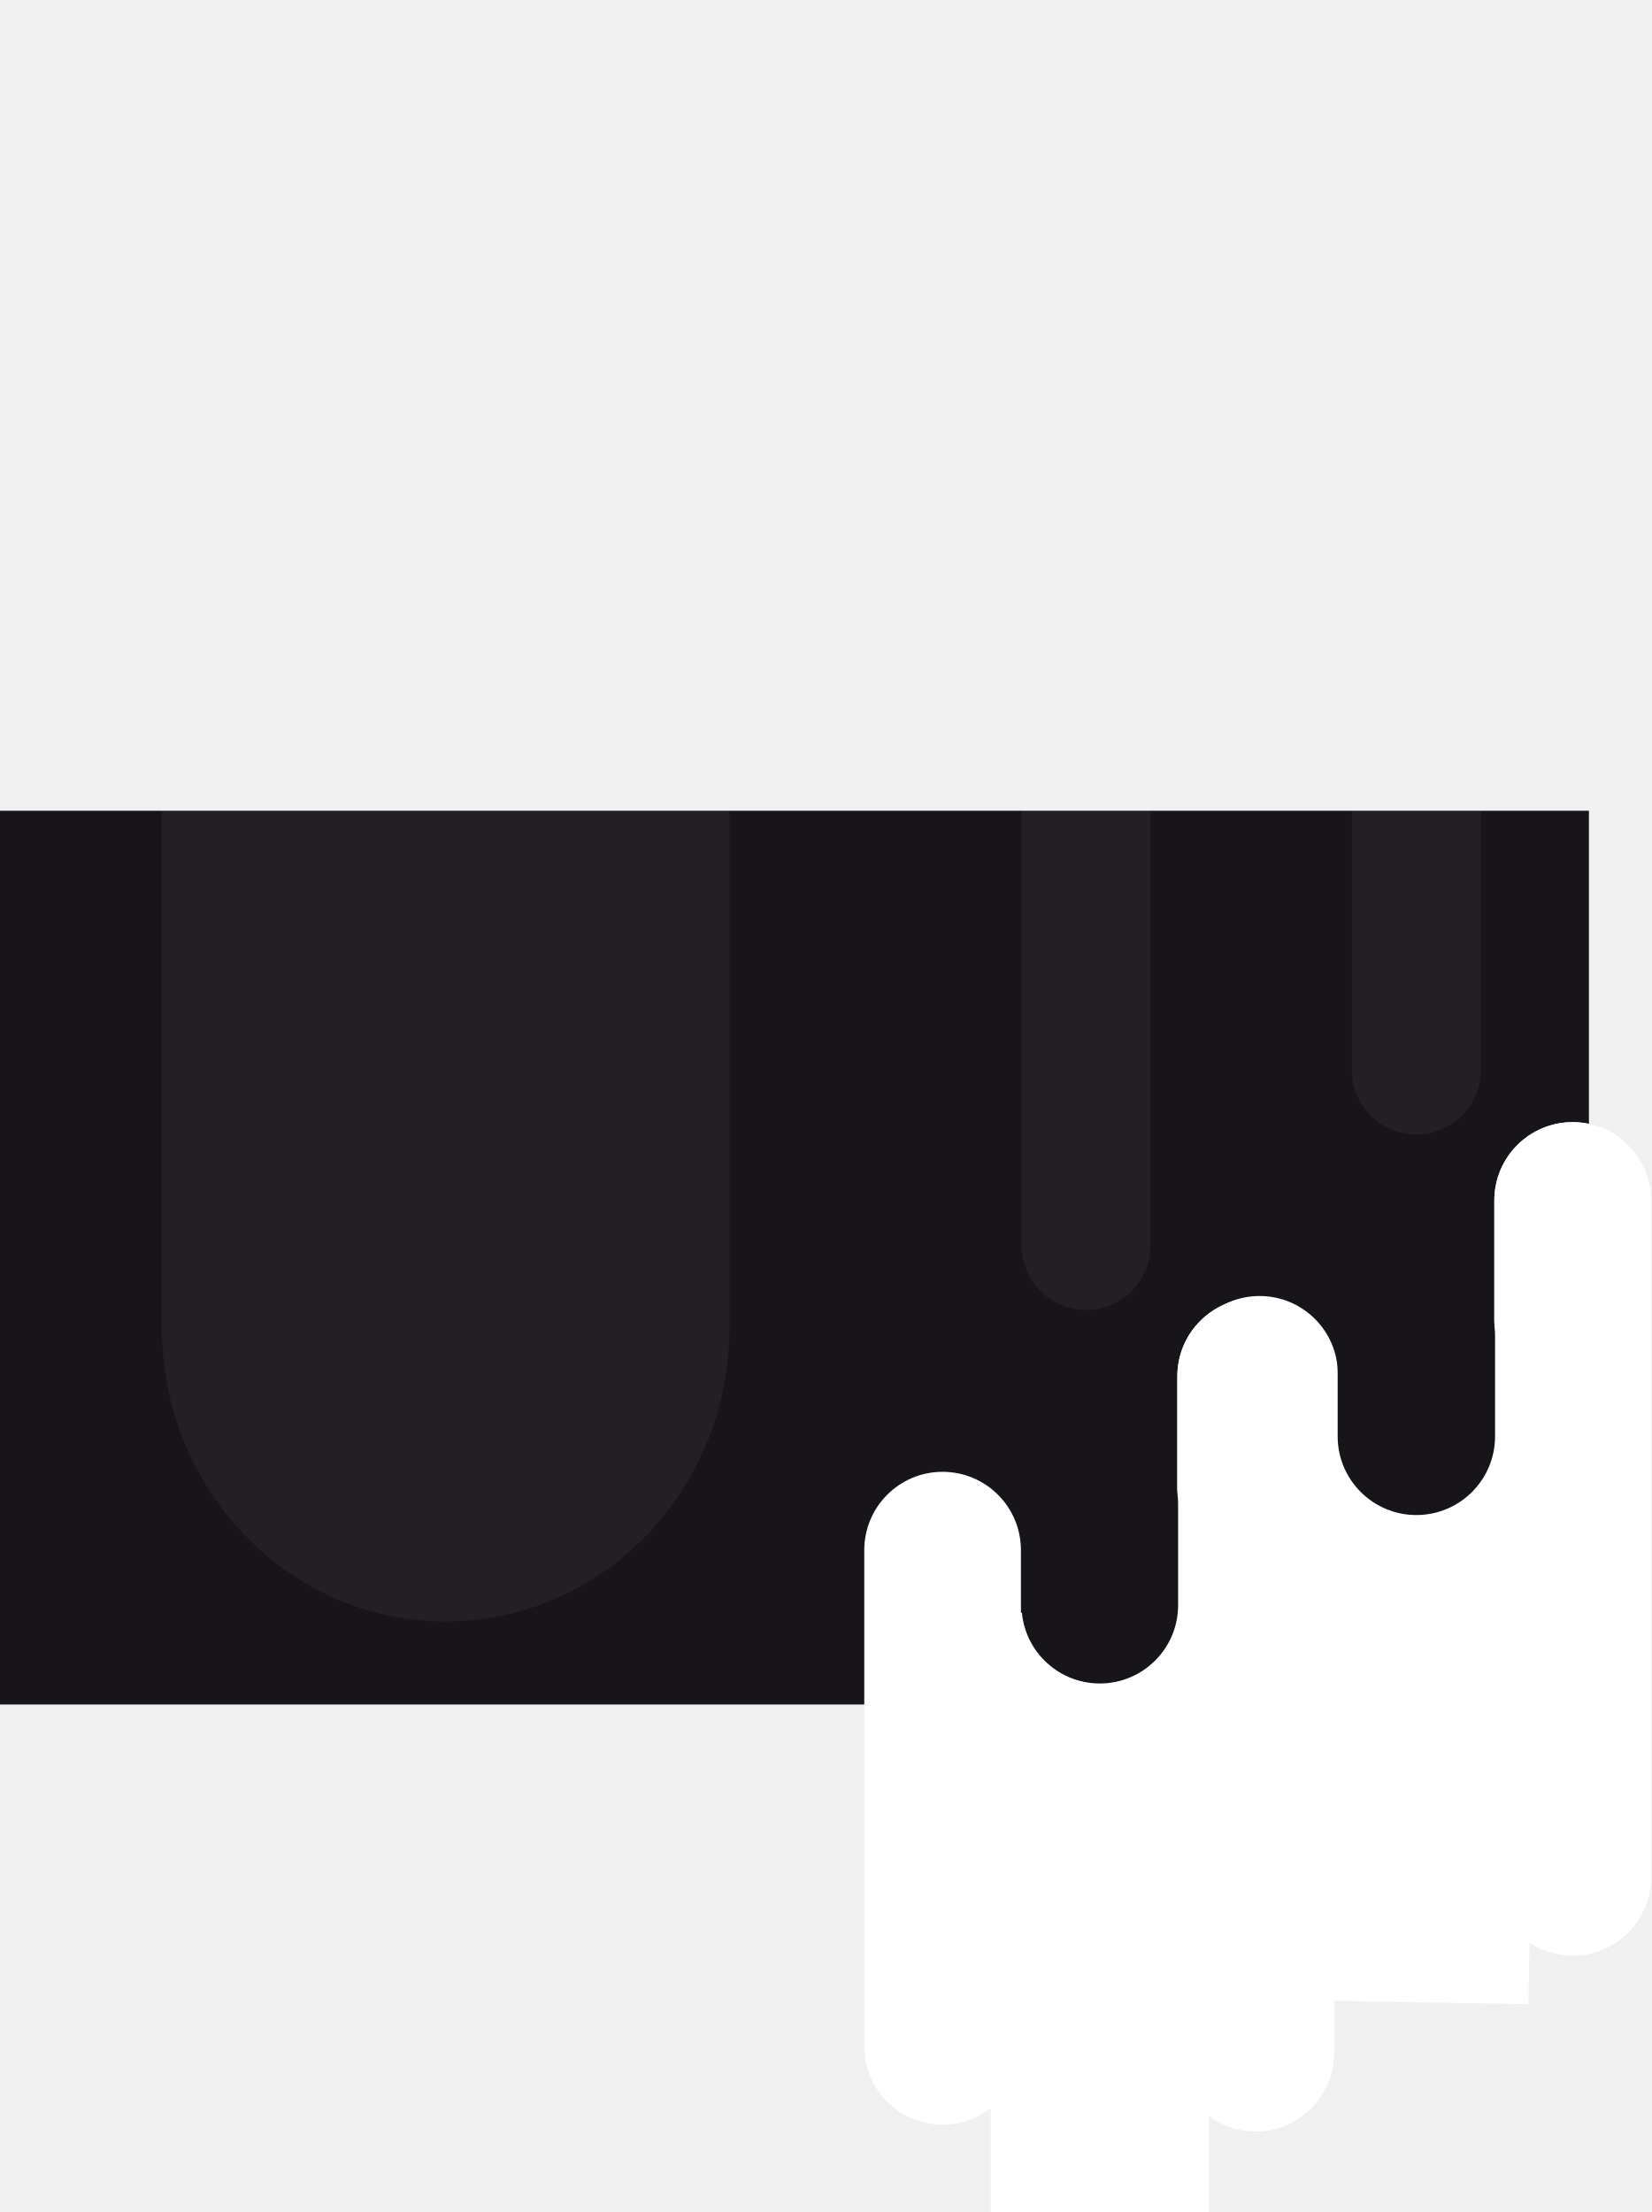
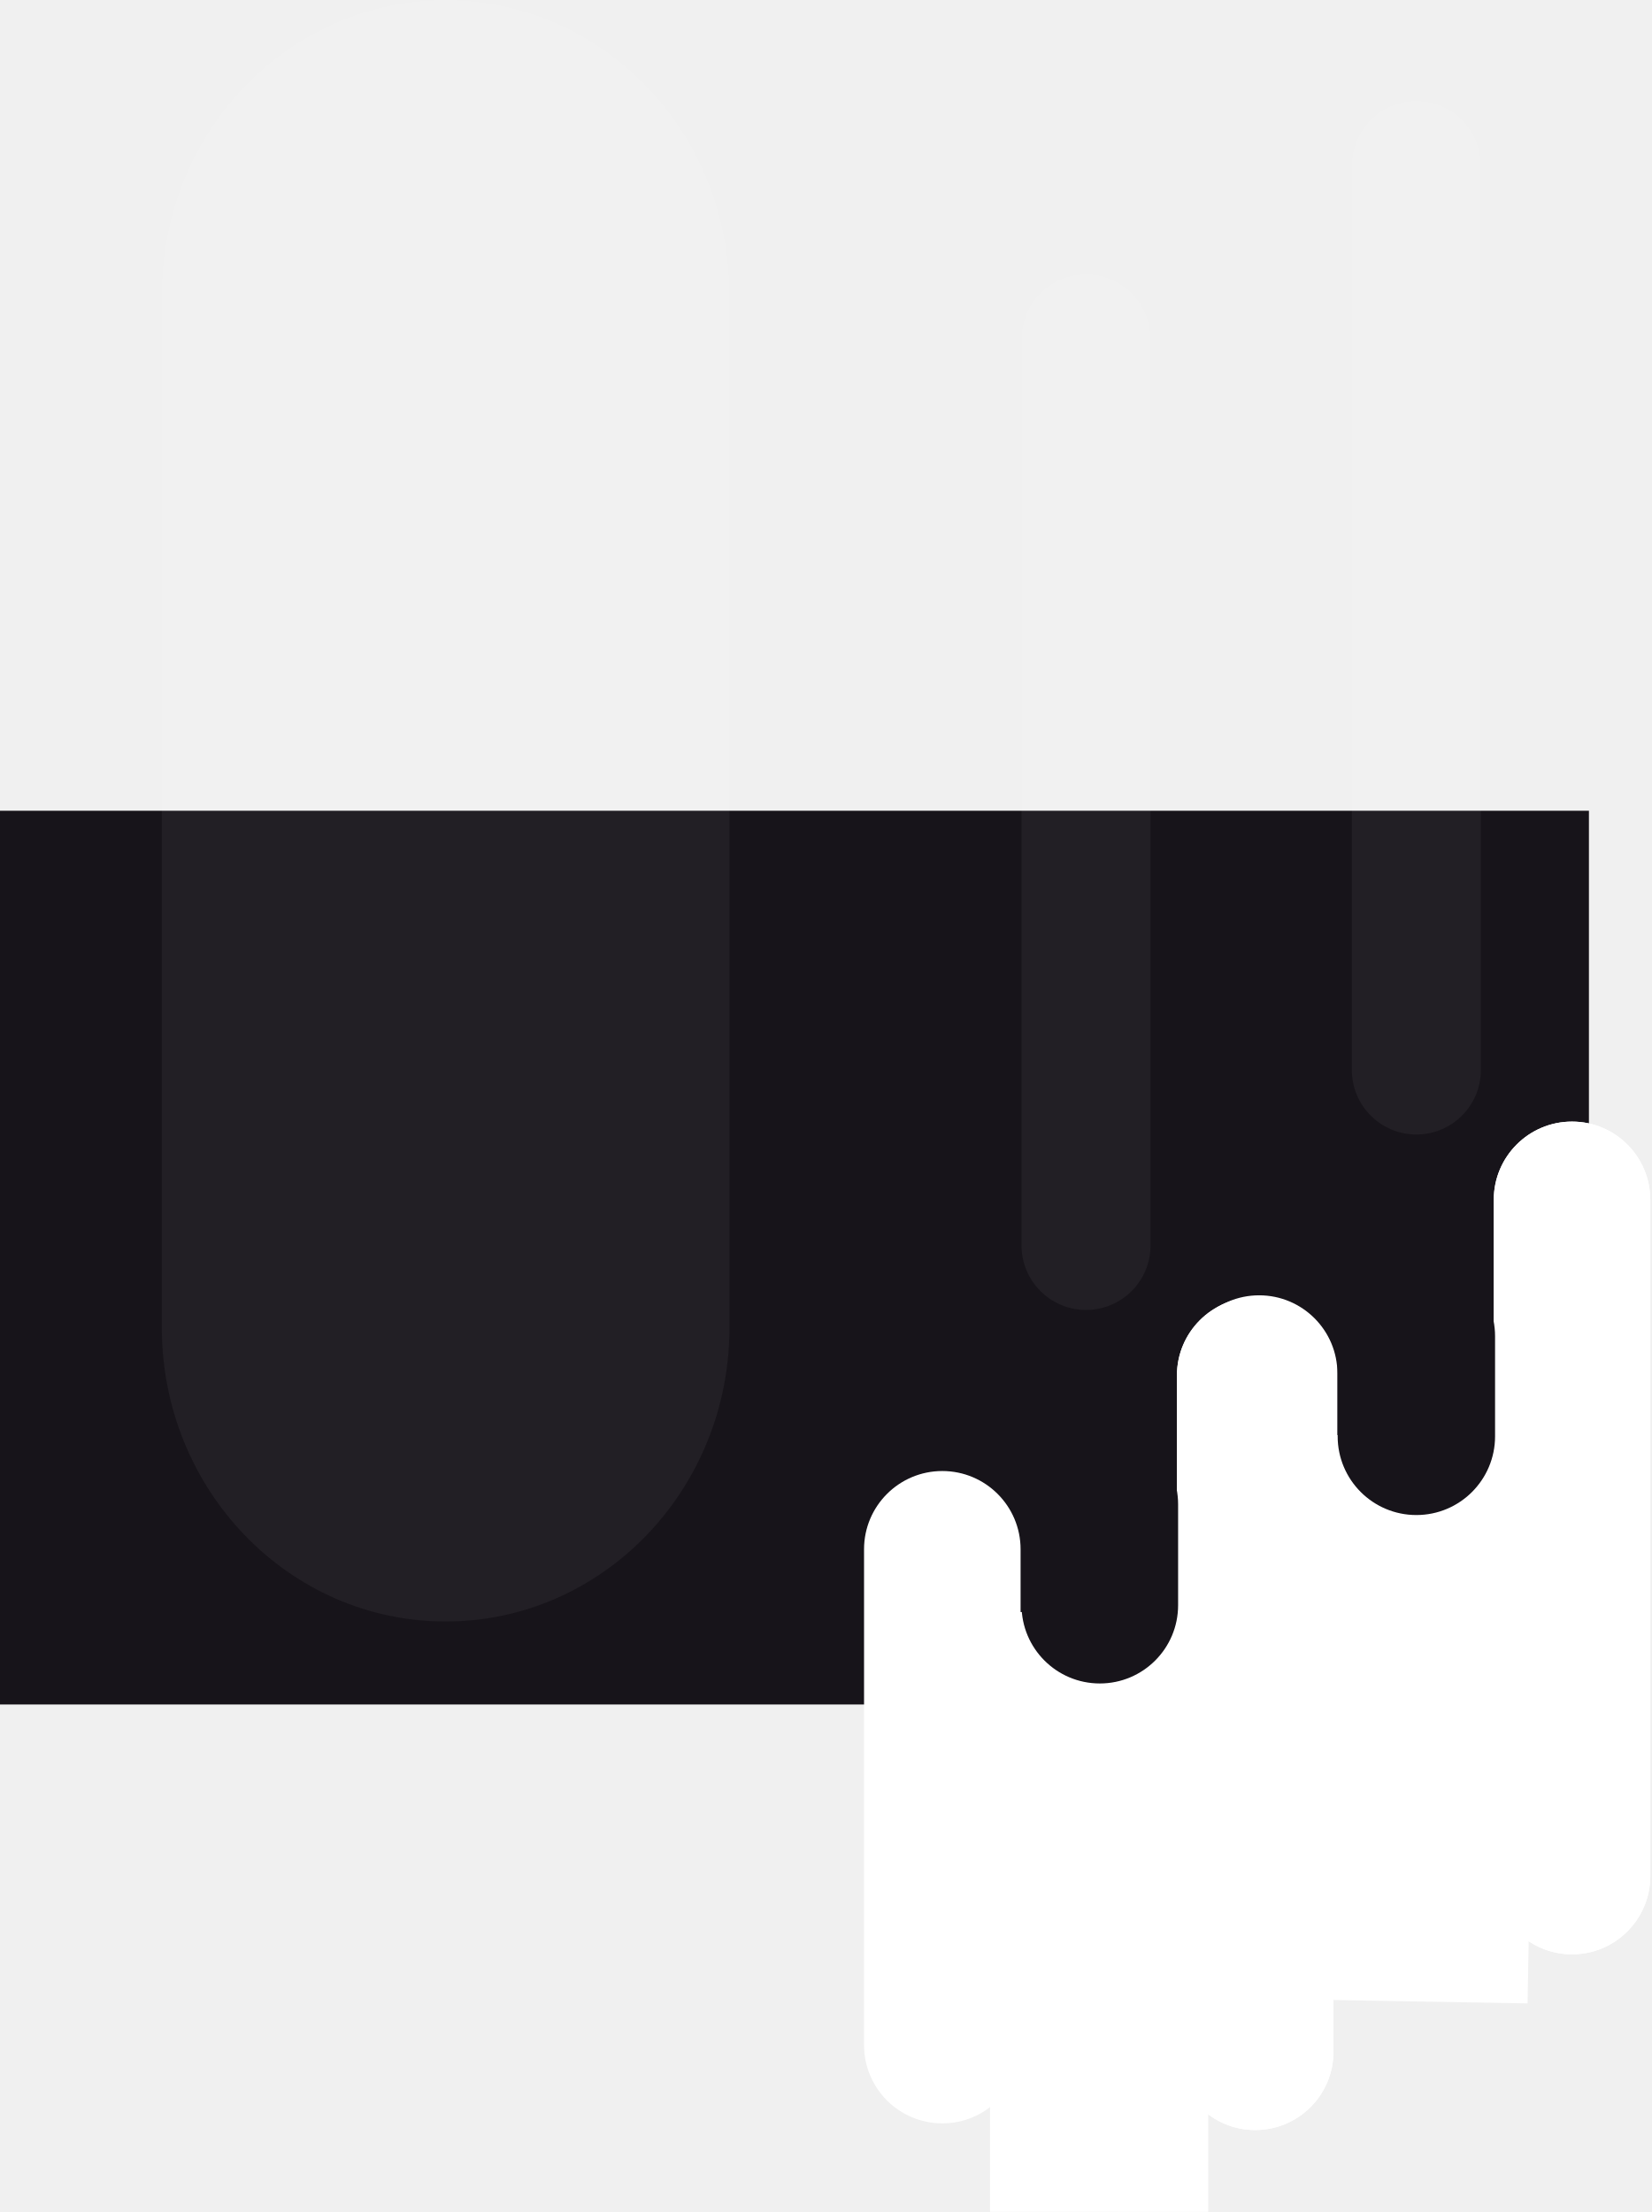
- <svg xmlns="http://www.w3.org/2000/svg" width="1995.196" height="2673.024" viewBox="0 0 1995.196 2673.024">
-   <rect id="Rectangle_33" data-name="Rectangle 33" width="1920" height="1080" transform="translate(0 979.724)" fill="#17141a" />
-   <g id="Group_26" data-name="Group 26" transform="translate(0 1248.26)">
-     <g id="Group_15" data-name="Group 15" transform="matrix(-0.602, 0.799, -0.799, -0.602, 2513.076, -46.858)">
-       <g id="Group_12" data-name="Group 12" transform="translate(-404 75)">
-         <g id="Group_10" data-name="Group 10" transform="translate(34)">
-           <rect id="Rectangle_15" data-name="Rectangle 15" width="1006.312" height="189.16" rx="94.58" transform="matrix(0.799, -0.602, 0.602, 0.799, 805.074, 245.604)" fill="#fff" />
-           <rect id="Rectangle_16" data-name="Rectangle 16" width="788.297" height="189.16" rx="94.58" transform="matrix(0.799, -0.602, 0.602, 0.799, 1200.381, 421.264)" fill="#fff" />
-           <rect id="Rectangle_17" data-name="Rectangle 17" width="682.652" height="261.516" transform="translate(1192.851 123.884) rotate(-36)" fill="#fff" />
-           <rect id="Rectangle_19" data-name="Rectangle 19" width="1006.312" height="189.16" rx="94.58" transform="matrix(0.799, -0.602, 0.602, 0.799, 805.074, 245.604)" fill="#fff" />
+ <svg xmlns="http://www.w3.org/2000/svg" width="1995.196" height="2673.024">
+   <path fill="#17141a" d="M0 979.724h1920v1080H0z" />
+   <g>
+     <g>
+       <g fill="#fff">
+         <g transform="scale(-1) rotate(-53 -2200.053 2252.046)">
+           <rect width="1006.312" height="189.16" rx="94.58" transform="rotate(-37 769.288 -1079.963)" />
+           <rect width="788.297" height="189.16" rx="94.58" transform="rotate(-37 1229.283 -1582.725)" />
+           <path d="m1192.851 123.884 552.277-401.253 153.715 211.571-552.277 401.253z" />
+           <rect width="1006.312" height="189.16" rx="94.58" transform="rotate(-37 769.288 -1079.963)" />
        </g>
-         <g id="Group_11" data-name="Group 11" transform="translate(434 178)">
-           <rect id="Rectangle_15-2" data-name="Rectangle 15" width="1006.312" height="189.16" rx="94.58" transform="matrix(0.799, -0.602, 0.602, 0.799, 805.074, 245.604)" fill="#fff" />
-           <rect id="Rectangle_16-2" data-name="Rectangle 16" width="788.297" height="189.16" rx="94.58" transform="matrix(0.799, -0.602, 0.602, 0.799, 1200.381, 421.264)" fill="#fff" />
-           <rect id="Rectangle_17-2" data-name="Rectangle 17" width="724.551" height="263.516" transform="matrix(0.799, -0.602, 0.602, 0.799, 1199.661, 137.452)" fill="#fff" />
-           <rect id="Rectangle_19-2" data-name="Rectangle 19" width="1006.312" height="189.16" rx="94.58" transform="matrix(0.799, -0.602, 0.602, 0.799, 805.074, 245.604)" fill="#fff" />
+         <g transform="scale(-1) rotate(-53 -2221.563 1761.944)">
+           <rect width="1006.312" height="189.16" rx="94.58" transform="rotate(-37 769.288 -1079.963)" />
+           <rect width="788.297" height="189.16" rx="94.58" transform="rotate(-37 1229.283 -1582.725)" />
+           <path d="m1199.661 137.452 578.916-436.18 158.637 210.55-578.916 436.18z" />
+           <rect width="1006.312" height="189.16" rx="94.58" transform="rotate(-37 769.288 -1079.963)" />
        </g>
      </g>
    </g>
  </g>
-   <rect id="Rectangle_34" data-name="Rectangle 34" width="311.074" height="189.2" rx="94.6" transform="translate(1423.581 1723.262) rotate(90)" fill="#17141a" />
-   <rect id="Rectangle_36" data-name="Rectangle 36" width="311.074" height="190.2" rx="95.1" transform="translate(1806.581 1519.724) rotate(90)" fill="#17141a" />
-   <rect id="Rectangle_37" data-name="Rectangle 37" width="155.885" height="1249" rx="77.942" transform="translate(1633.538 121.959)" fill="rgba(255,255,255,0.05)" />
-   <path id="Path_11" data-name="Path 11" d="M342.942,0c189.4,0,342.942,158.967,342.942,355.064v1249.32c0,196.1-153.541,355.064-342.942,355.064S0,1800.48,0,1604.383V355.064C0,158.967,153.541,0,342.942,0Z" transform="translate(195.558)" fill="rgba(255,255,255,0.05)" />
-   <rect id="Rectangle_38" data-name="Rectangle 38" width="155.885" height="1251.599" rx="77.942" transform="translate(1234.38 331.36)" fill="rgba(255,255,255,0.05)" />
+   <rect width="311.074" height="189.2" rx="94.6" transform="rotate(90 -149.84 1573.422)" fill="#17141a" />
+   <rect width="311.074" height="190.2" rx="95.1" transform="rotate(90 143.428 1663.152)" fill="#17141a" />
+   <rect width="155.885" height="1249" rx="77.942" transform="translate(1633.538 121.959)" fill="rgba(255,255,255,0.05)" />
+   <path d="M538.5 0c189.4 0 342.942 158.967 342.942 355.064v1249.32c0 196.1-153.541 355.064-342.942 355.064s-342.942-158.968-342.942-355.065V355.064C195.558 158.967 349.099 0 538.5 0Z" fill="rgba(255,255,255,0.05)" />
+   <rect width="155.885" height="1251.599" rx="77.942" transform="translate(1234.38 331.36)" fill="rgba(255,255,255,0.05)" />
</svg>
